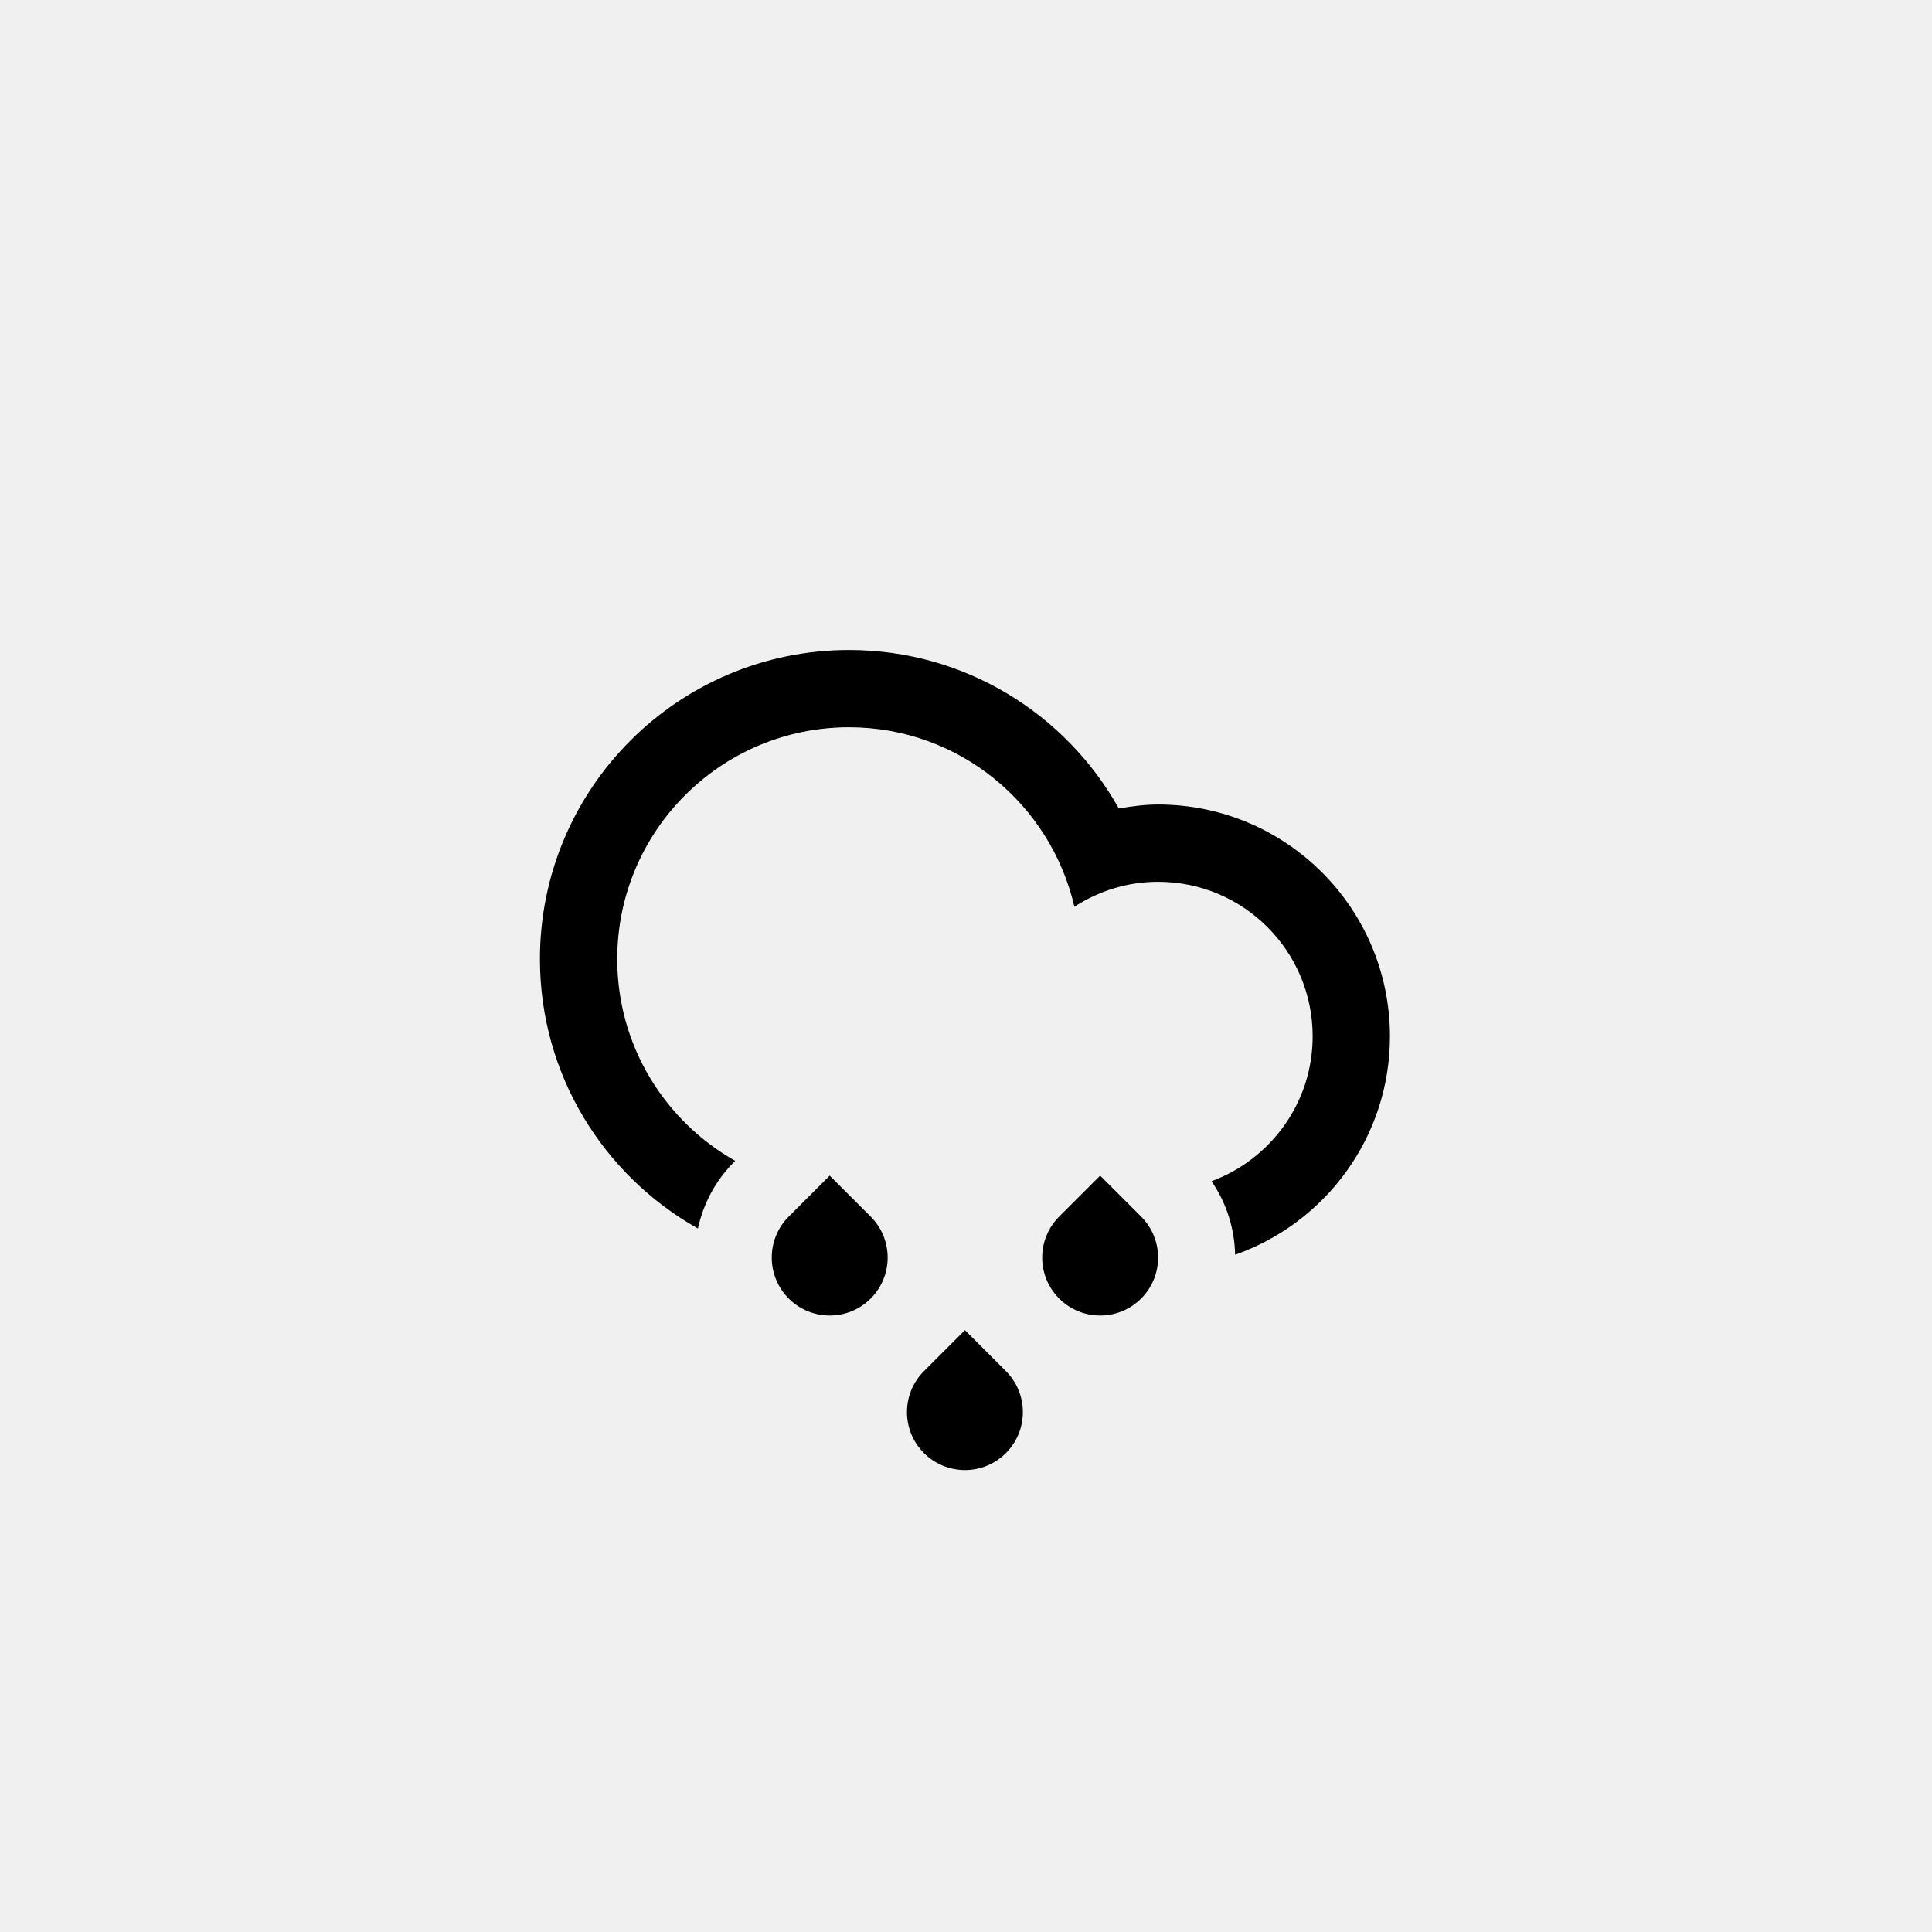
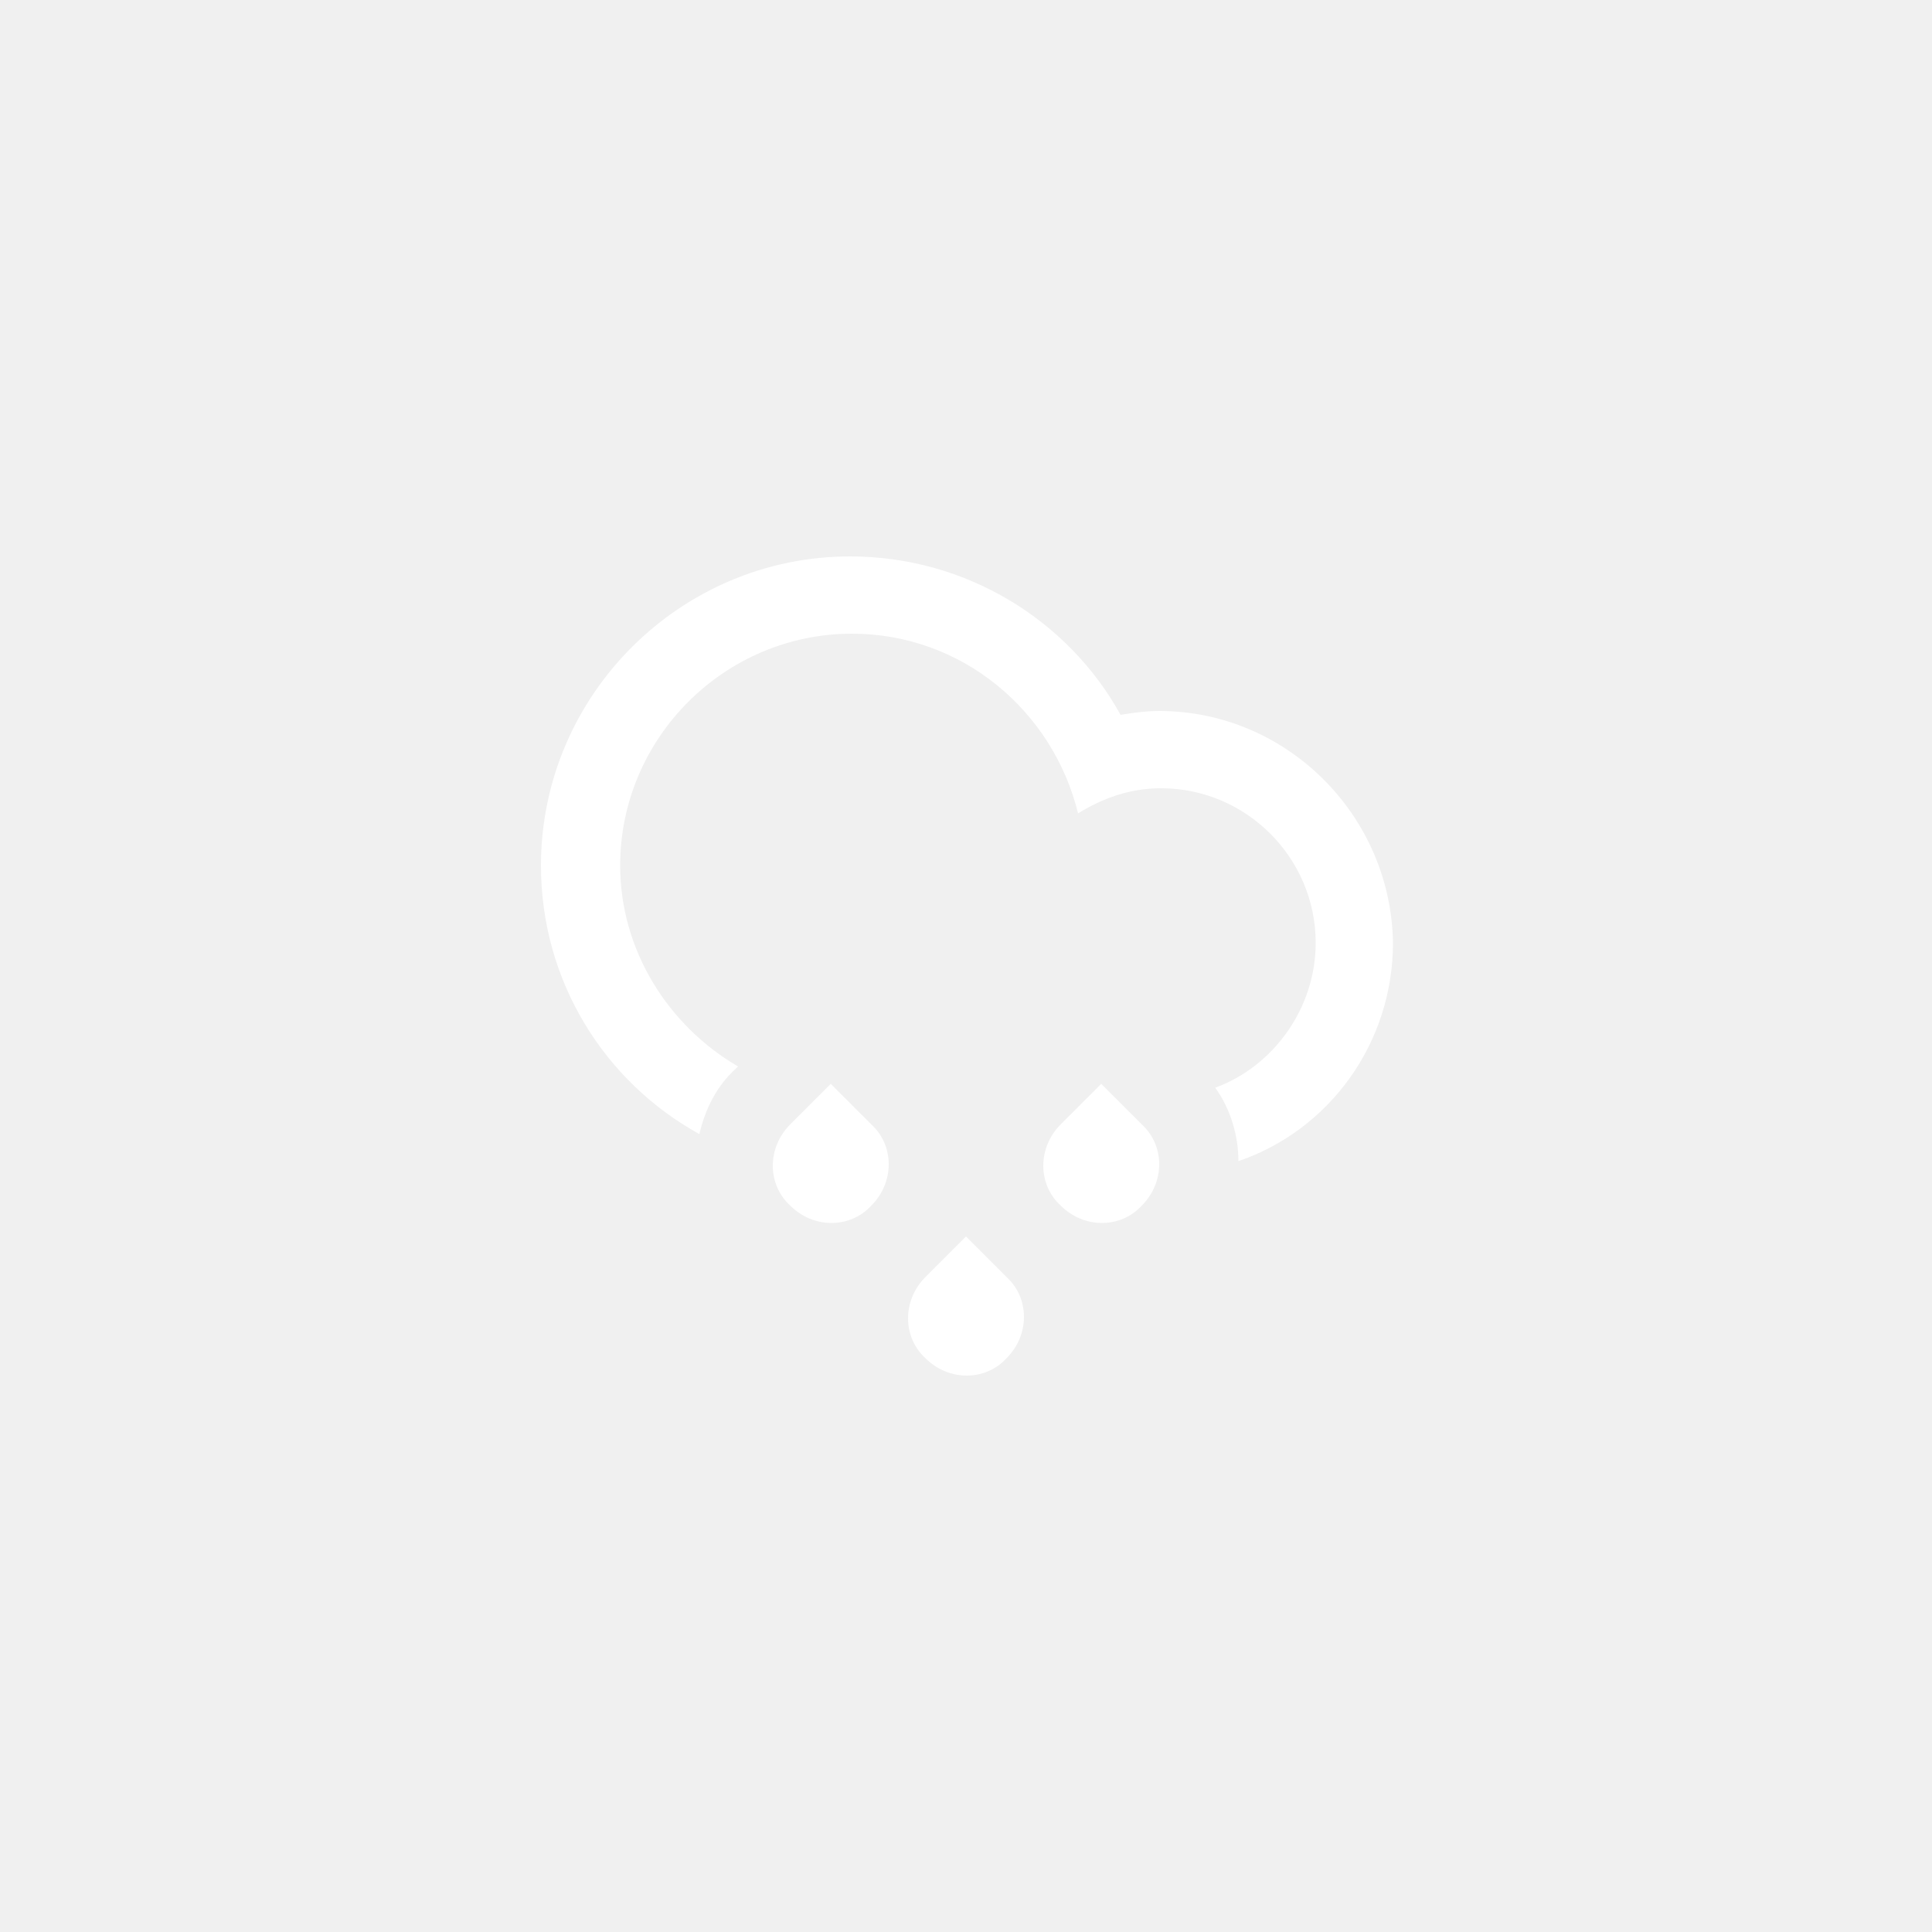
- <svg xmlns="http://www.w3.org/2000/svg" version="1.1" id="Layer_1" x="0px" y="0px" width="100px" height="100px" viewBox="0 0 100 100" enable-background="new 0 0 100 100" xml:space="preserve">
+ <svg xmlns="http://www.w3.org/2000/svg" version="1.1" id="Layer_1" x="0px" y="0px" viewBox="-255 347 100 100" style="enable-background:new -255 347 100 100;" xml:space="preserve">
+   <style type="text/css">
+ 	.st0{fill:#FFFFFF;}
+ </style>
  <g>
    <g>
-       <path fill-rule="evenodd" clip-rule="evenodd" d="M59.943,41.642c-0.696,0-1.369,0.092-2.033,0.205    c-2.736-4.892-7.961-8.203-13.965-8.203c-8.835,0-15.998,7.162-15.998,15.997c0,5.992,3.3,11.207,8.177,13.947    c0.276-1.262,0.892-2.465,1.873-3.445l0.057-0.057c-3.644-2.061-6.106-5.963-6.106-10.445c0-6.626,5.372-11.998,11.998-11.998    c5.691,0,10.433,3.974,11.665,9.29c1.25-0.81,2.733-1.291,4.333-1.291c4.418,0,7.999,3.581,7.999,7.999    c0,3.443-2.182,6.371-5.235,7.498c0.788,1.146,1.194,2.471,1.222,3.807c4.665-1.645,8.014-6.078,8.014-11.305    C71.942,47.014,66.57,41.642,59.943,41.642z M42.945,60.85l-2.121,2.121c-1.171,1.172-1.171,3.07,0,4.242    c1.172,1.172,3.071,1.172,4.242,0c1.172-1.172,1.172-3.07,0-4.242L42.945,60.85z M49.945,68.848l-2.121,2.121    c-1.172,1.172-1.172,3.072,0,4.242c1.171,1.172,3.07,1.172,4.241,0c1.172-1.17,1.172-3.07,0-4.242L49.945,68.848z M56.944,60.85    l-2.121,2.121c-1.172,1.172-1.172,3.07,0,4.242c1.171,1.172,3.07,1.172,4.242,0c1.171-1.172,1.171-3.07,0-4.242L56.944,60.85z" />
+       <path class="st0" d="M-195,383.8c-0.7,0-1.4,0.1-2,0.2c-2.7-4.9-8-8.2-14-8.2c-8.8,0-16,7.2-16,16c0,6,3.3,11.2,8.2,13.9    c0.3-1.3,0.9-2.5,1.9-3.4l0.1-0.1c-3.6-2.1-6.1-6-6.1-10.4c0-6.6,5.4-12,12-12c5.7,0,10.4,4,11.7,9.3c1.3-0.8,2.7-1.3,4.3-1.3    c4.4,0,8,3.6,8,8c0,3.4-2.2,6.4-5.2,7.5c0.8,1.1,1.2,2.5,1.2,3.8c4.7-1.6,8-6.1,8-11.3C-183,389.2-188.4,383.8-195,383.8z     M-212,403.1l-2.1,2.1c-1.2,1.2-1.2,3.1,0,4.2c1.2,1.2,3.1,1.2,4.2,0c1.2-1.2,1.2-3.1,0-4.2L-212,403.1z M-205,411l-2.1,2.1    c-1.2,1.2-1.2,3.1,0,4.2c1.2,1.2,3.1,1.2,4.2,0c1.2-1.2,1.2-3.1,0-4.2L-205,411z M-198,403.1l-2.1,2.1c-1.2,1.2-1.2,3.1,0,4.2    c1.2,1.2,3.1,1.2,4.2,0c1.2-1.2,1.2-3.1,0-4.2L-198,403.1z" />
    </g>
  </g>
</svg>
